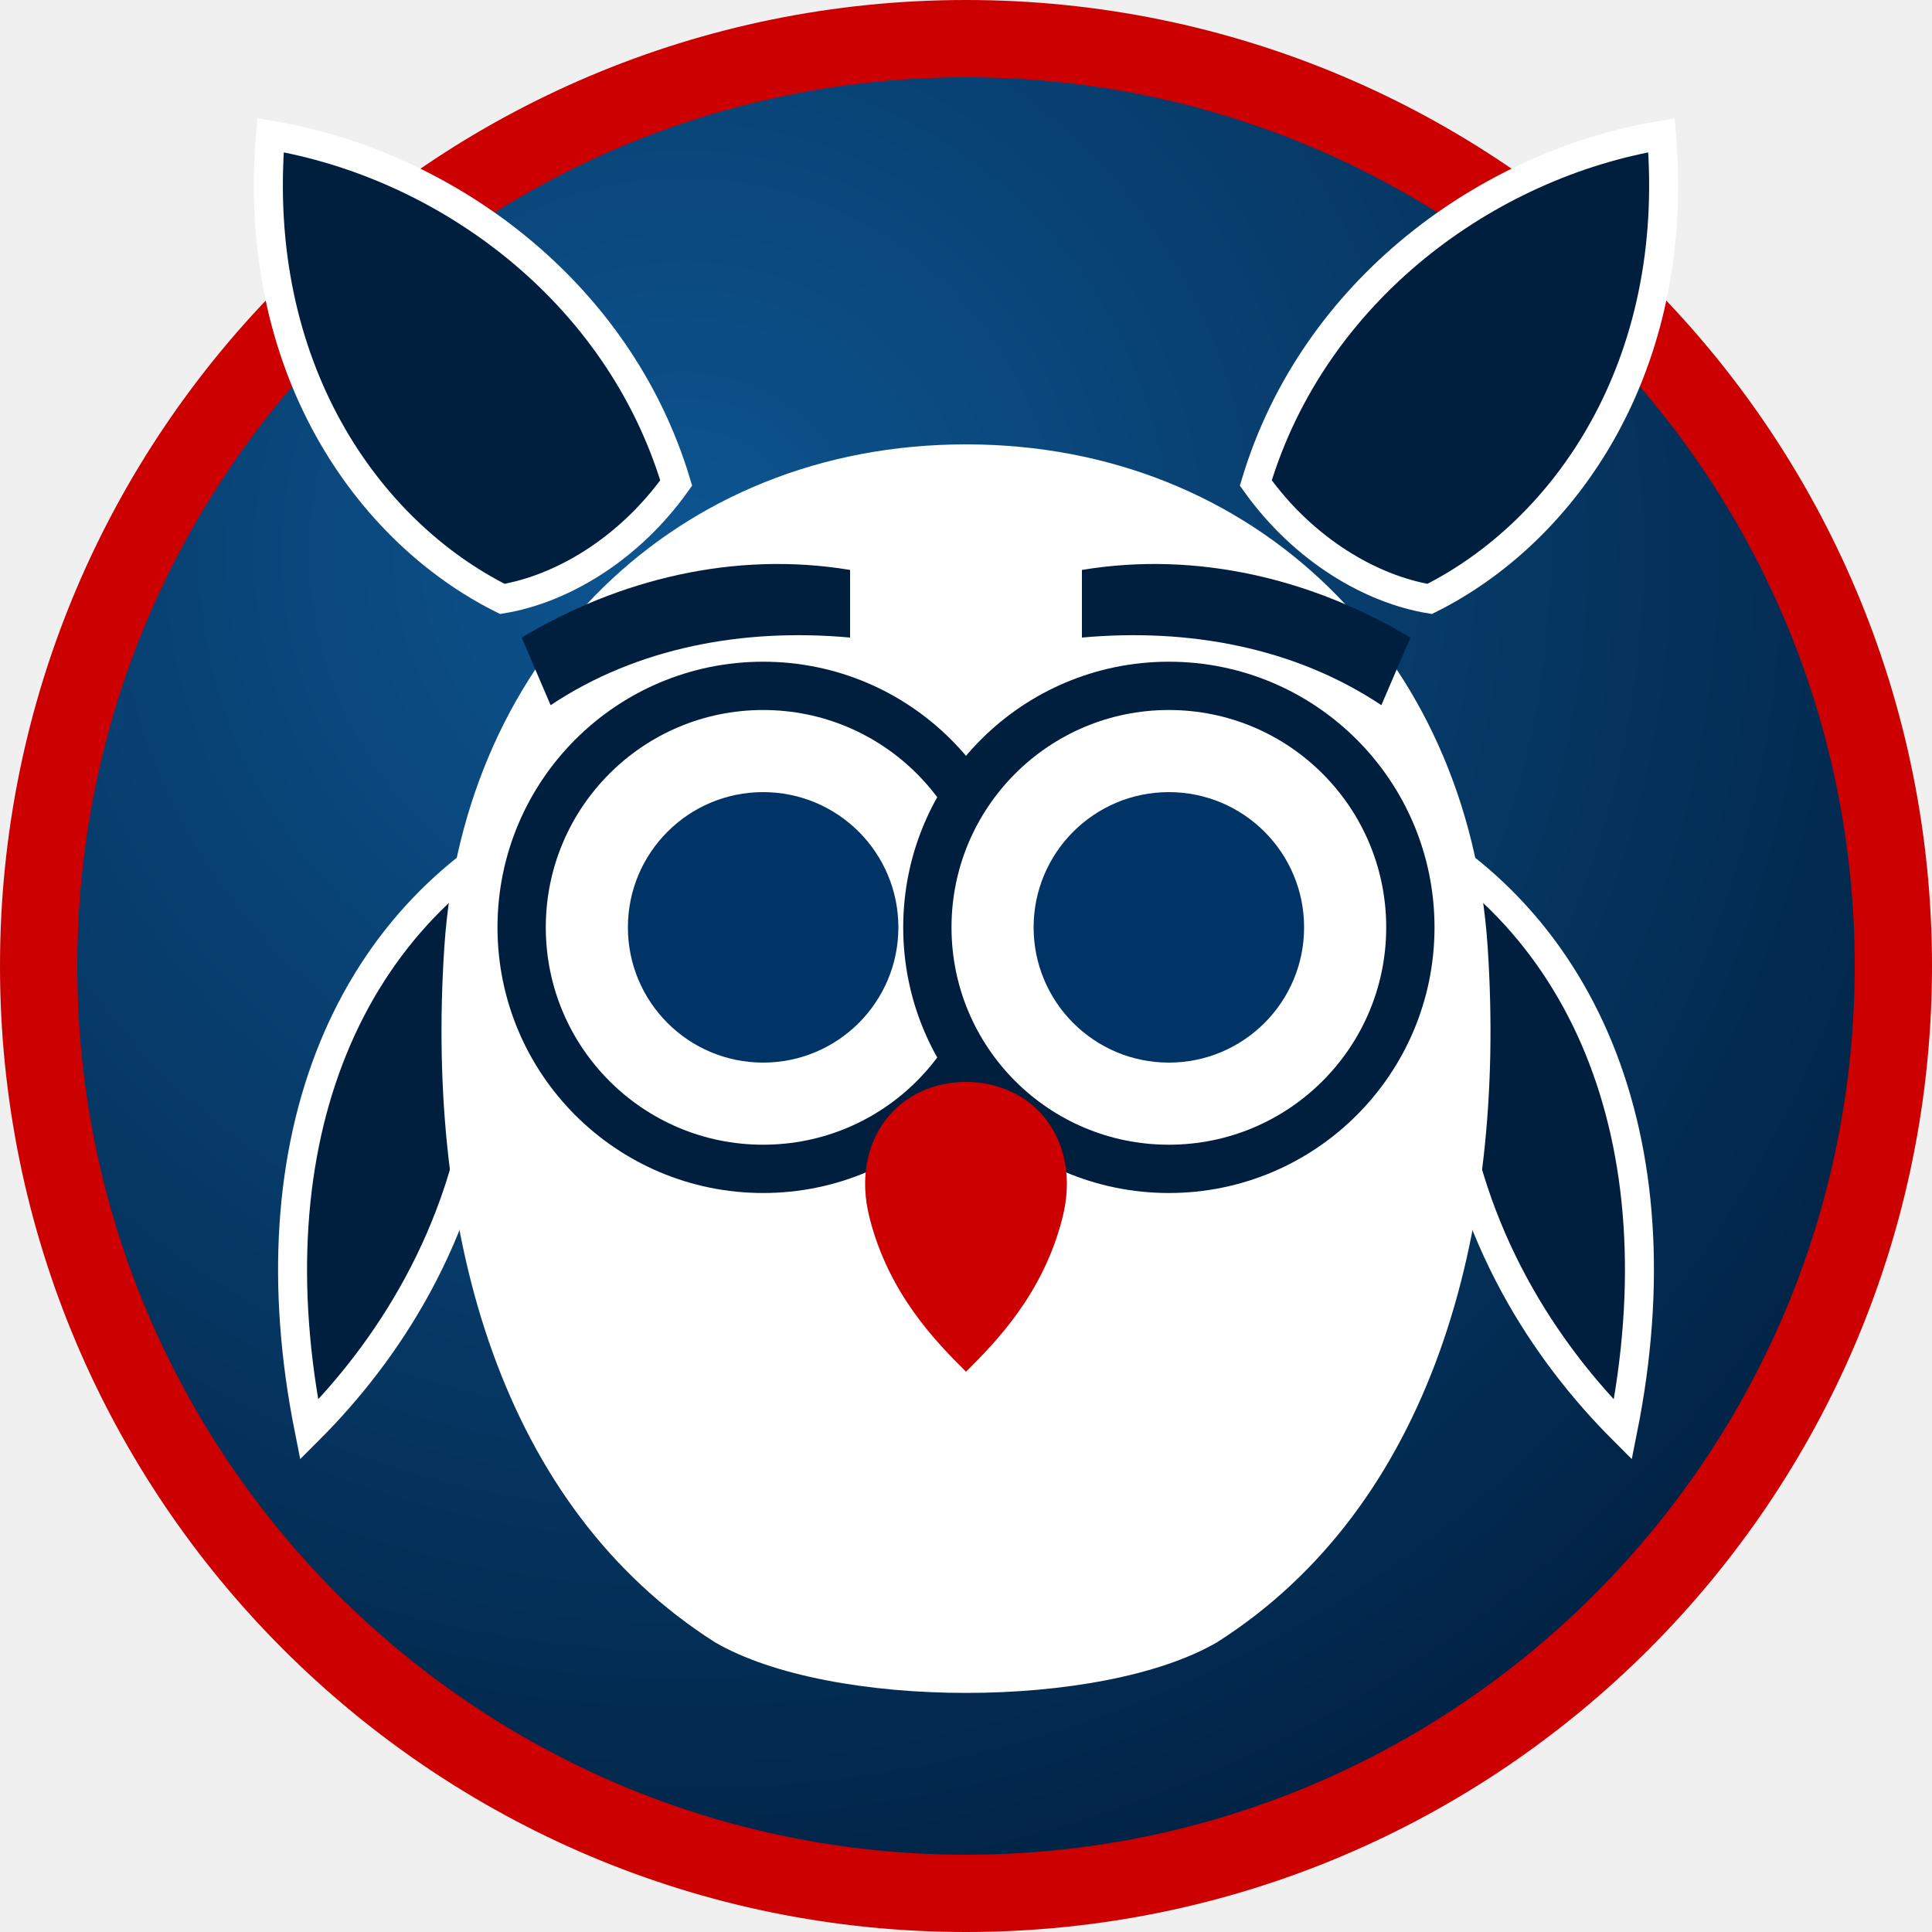
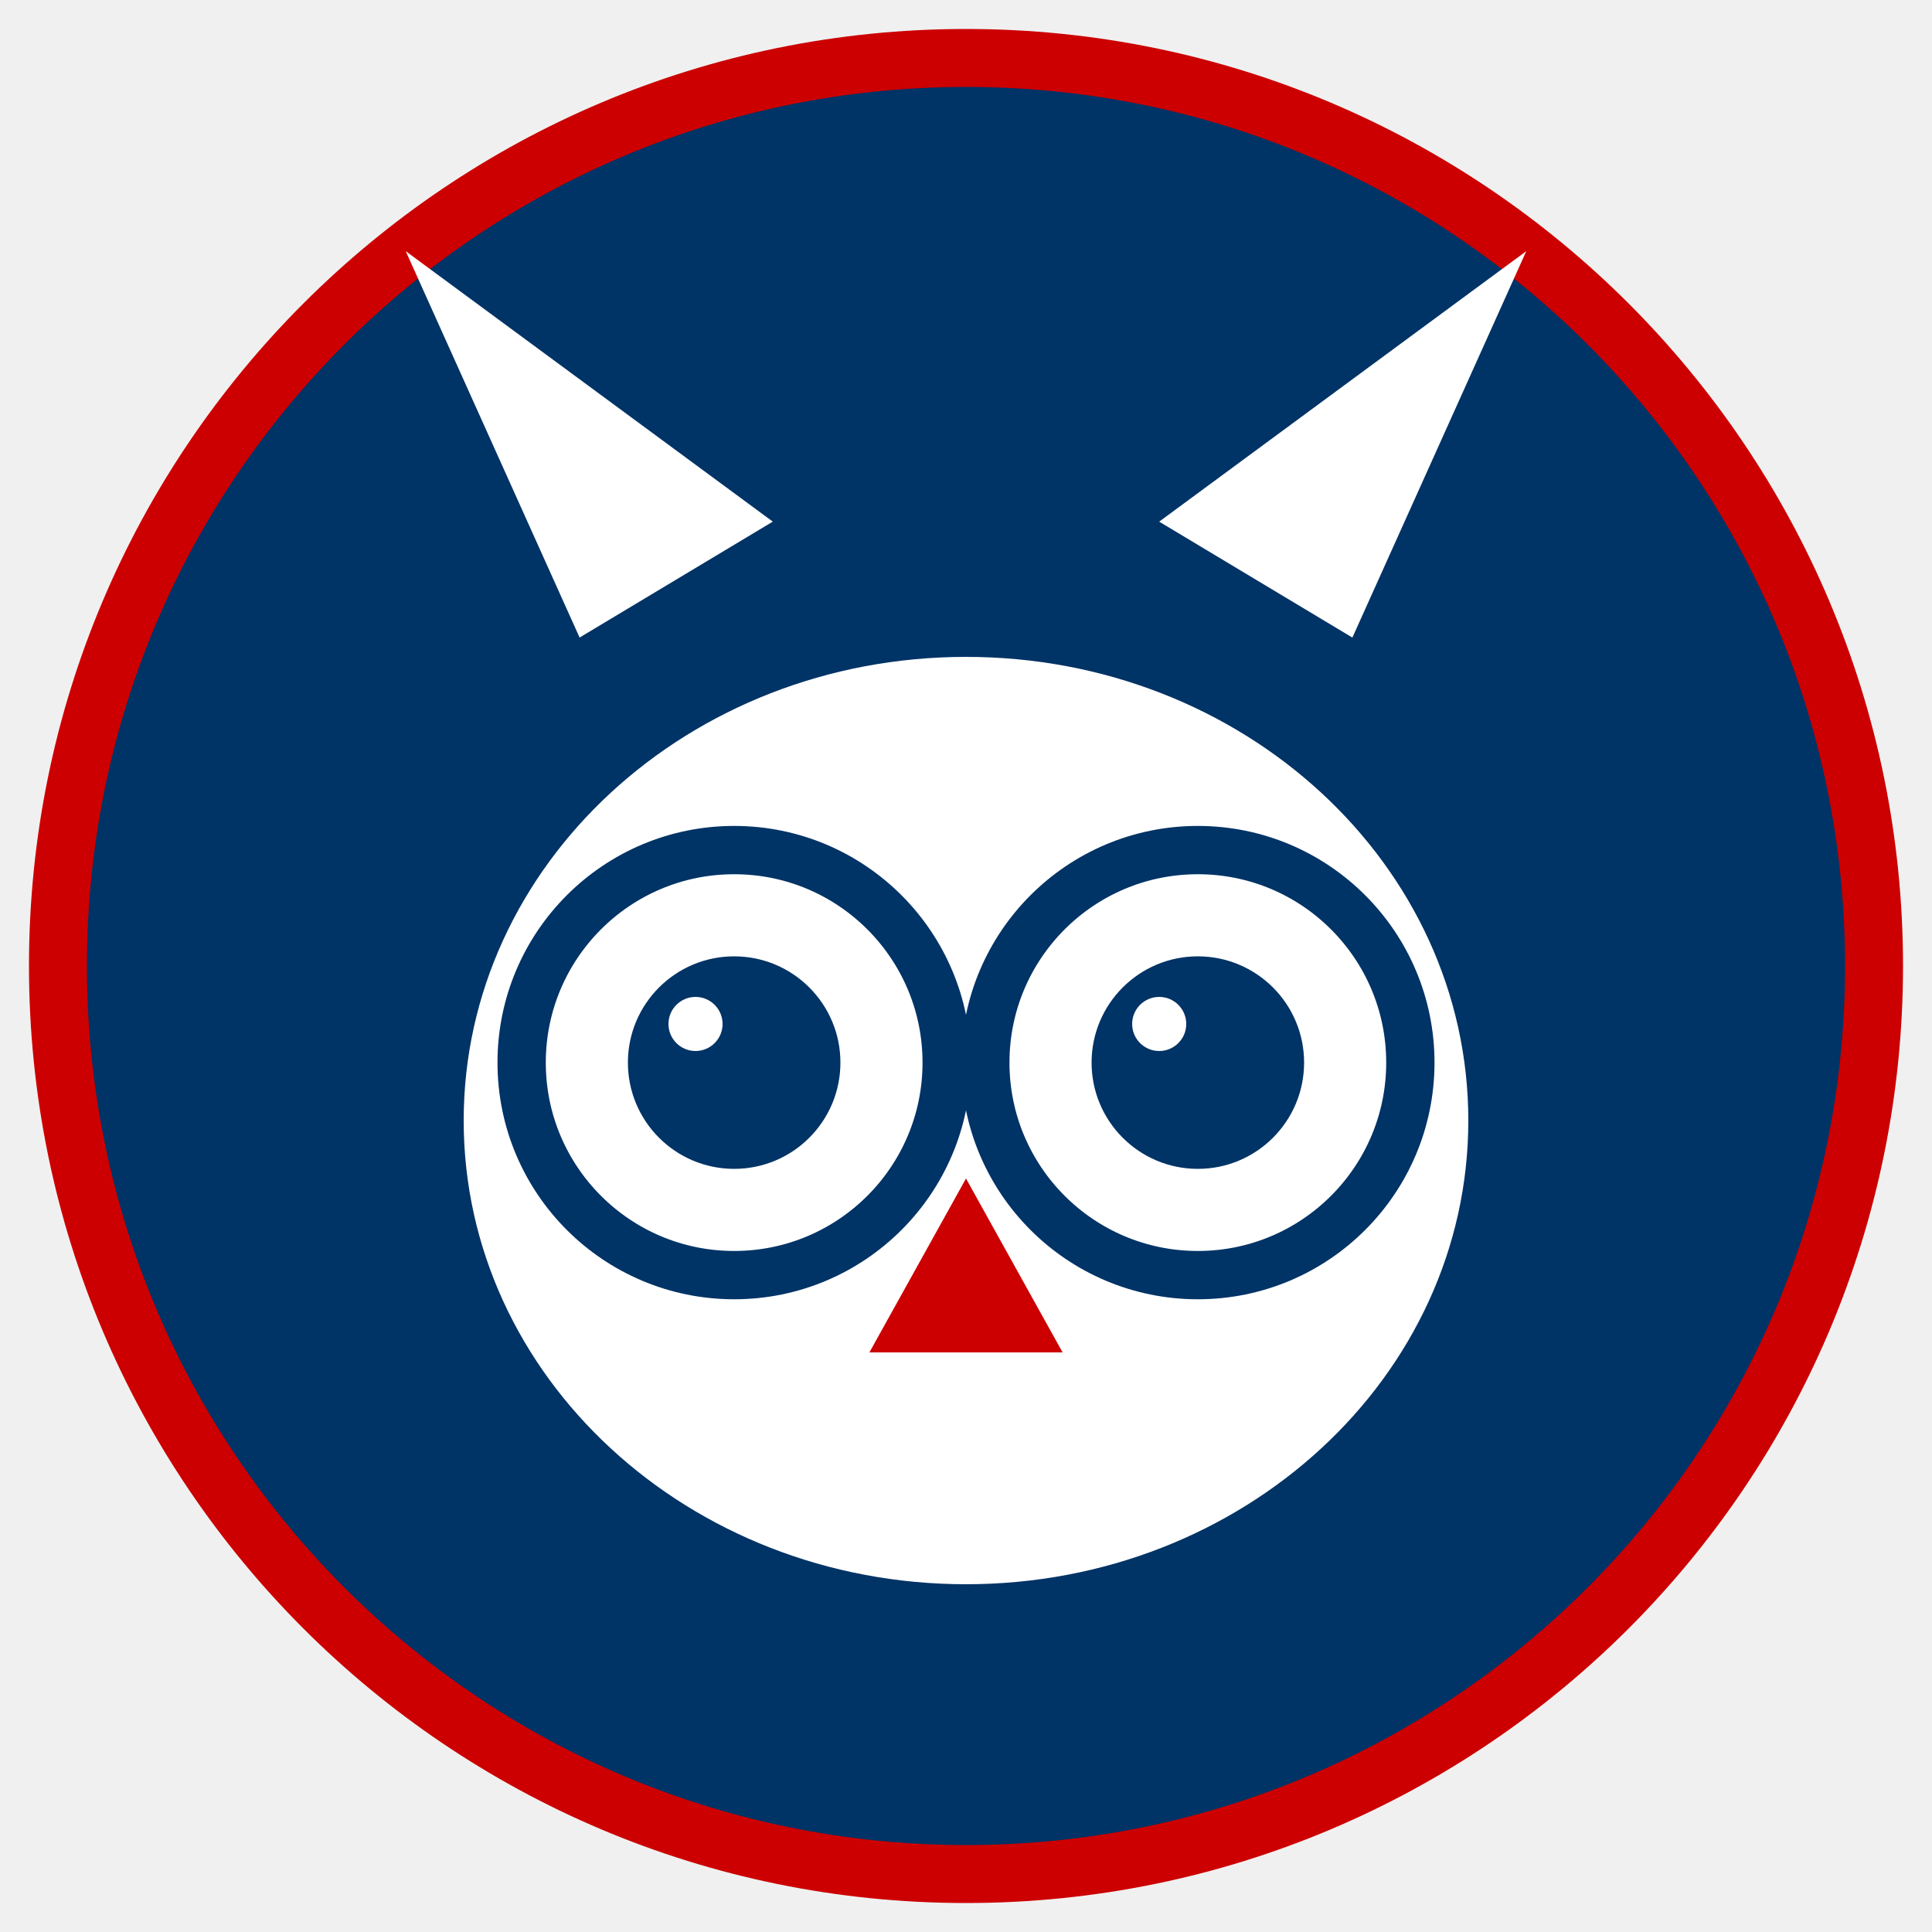
- <svg xmlns="http://www.w3.org/2000/svg" viewBox="0 0 200 200">
-   <defs>
-     <radialGradient id="badgeGrad" cx="35%" cy="28%" r="80%">
-       <stop offset="0%" stop-color="#0d5591" />
-       <stop offset="100%" stop-color="#001f3f" />
-     </radialGradient>
-   </defs>
-   <circle cx="100" cy="100" r="96" fill="url(#badgeGrad)" stroke="#CC0000" stroke-width="8" />
-   <path d="M52,62 C38,55 26,38 28,14 C46,17 64,30 70,50 C65,57 58,61 52,62 Z" fill="#001f3f" stroke="#ffffff" stroke-width="3" />
-   <path d="M148,62 C162,55 174,38 172,14 C154,17 136,30 130,50 C135,57 142,61 148,62 Z" fill="#001f3f" stroke="#ffffff" stroke-width="3" />
-   <path d="M58,84 C36,94 26,118 32,148 C40,140 48,128 50,112 C52,100 56,90 64,84 Z" fill="#001f3f" stroke="#ffffff" stroke-width="3" />
-   <path d="M142,84 C164,94 174,118 168,148 C160,140 152,128 150,112 C148,100 144,90 136,84 Z" fill="#001f3f" stroke="#ffffff" stroke-width="3" />
-   <path d="M100,46     C130,46 152,68 154,98     C156,128 148,156 126,170     C114,177 86,177 74,170     C52,156 44,128 46,98     C48,68 70,46 100,46 Z" fill="#ffffff" />
-   <path d="M54,66 C64,60 76,57 88,59 L88,66 C77,65 66,67 57,73 Z" fill="#001f3f" />
-   <path d="M146,66 C136,60 124,57 112,59 L112,66 C123,65 134,67 143,73 Z" fill="#001f3f" />
-   <circle cx="79" cy="96" r="25" fill="#ffffff" stroke="#001f3f" stroke-width="5" />
-   <circle cx="79" cy="96" r="14" fill="#003366" />
-   <circle cx="121" cy="96" r="25" fill="#ffffff" stroke="#001f3f" stroke-width="5" />
-   <circle cx="121" cy="96" r="14" fill="#003366" />
-   <path d="M100,112     C93,112 88,118 90,126     C92,134 97,139 100,142     C103,139 108,134 110,126     C112,118 107,112 100,112 Z" fill="#CC0000" />
+ <svg xmlns="http://www.w3.org/2000/svg" viewBox="0 0 100 100" role="img" aria-labelledby="title">
+   <circle cx="50" cy="50" r="47" fill="#003366" stroke="#CC0000" stroke-width="3" />
+   <path d="M30,33 L21,13 L40,27 Z" fill="#ffffff" />
+   <path d="M70,33 L79,13 L60,27 Z" fill="#ffffff" />
+   <ellipse cx="50" cy="58" rx="26" ry="24" fill="#ffffff" />
+   <circle cx="38" cy="55" r="11" fill="#ffffff" stroke="#003366" stroke-width="2.5" />
+   <circle cx="62" cy="55" r="11" fill="#ffffff" stroke="#003366" stroke-width="2.5" />
+   <circle cx="38" cy="55" r="5.5" fill="#003366" />
+   <circle cx="62" cy="55" r="5.5" fill="#003366" />
+   <circle cx="36" cy="53" r="1.4" fill="#ffffff" />
+   <circle cx="60" cy="53" r="1.4" fill="#ffffff" />
+   <path d="M50,61 L45,70 L55,70 Z" fill="#CC0000" />
</svg>
